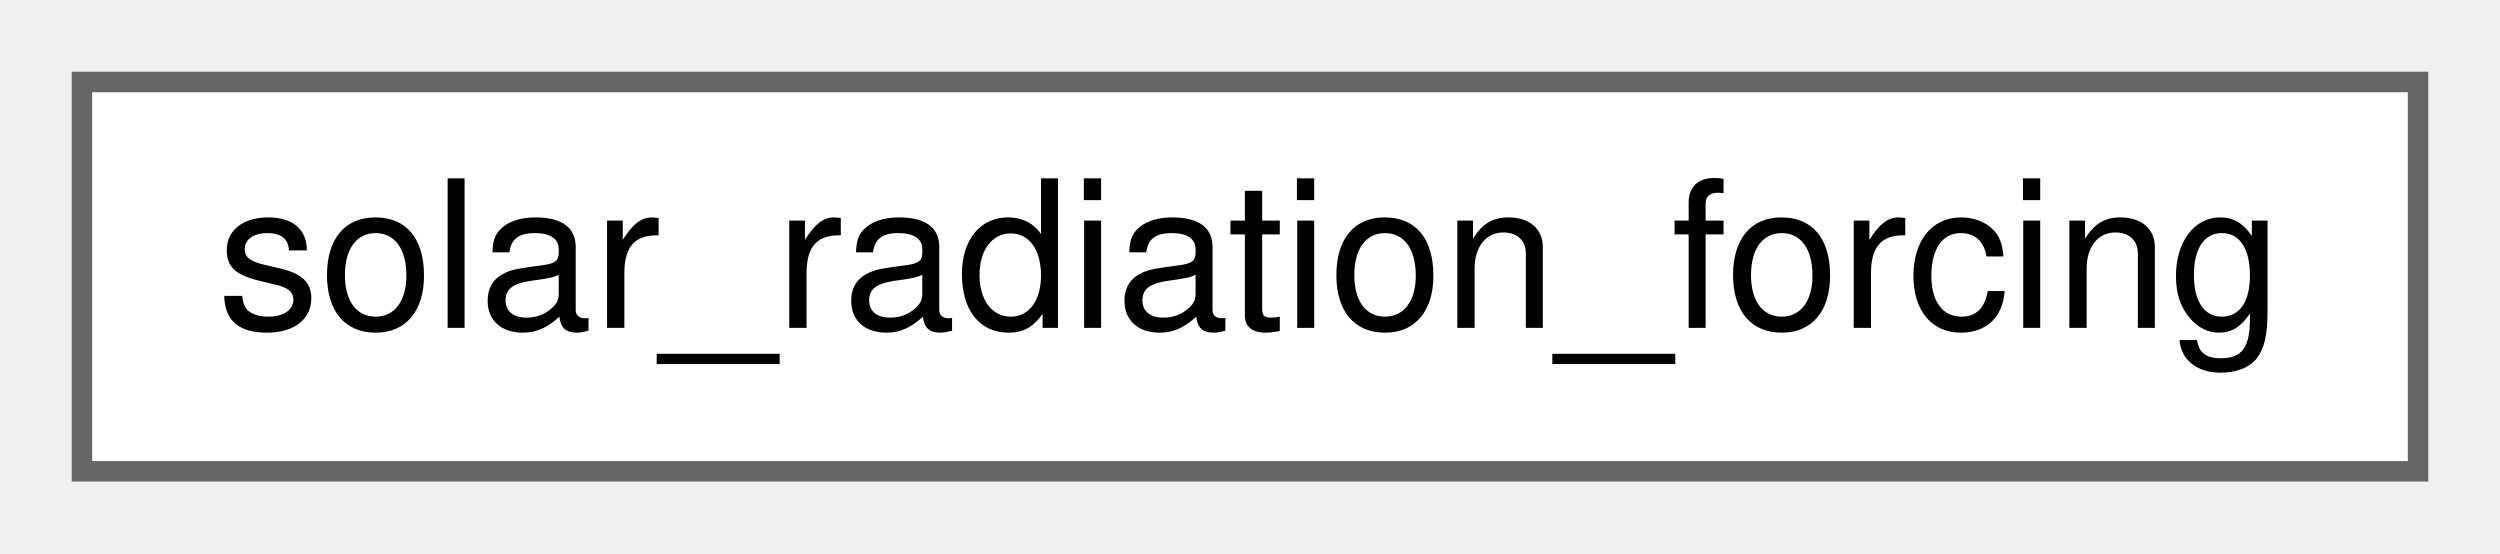
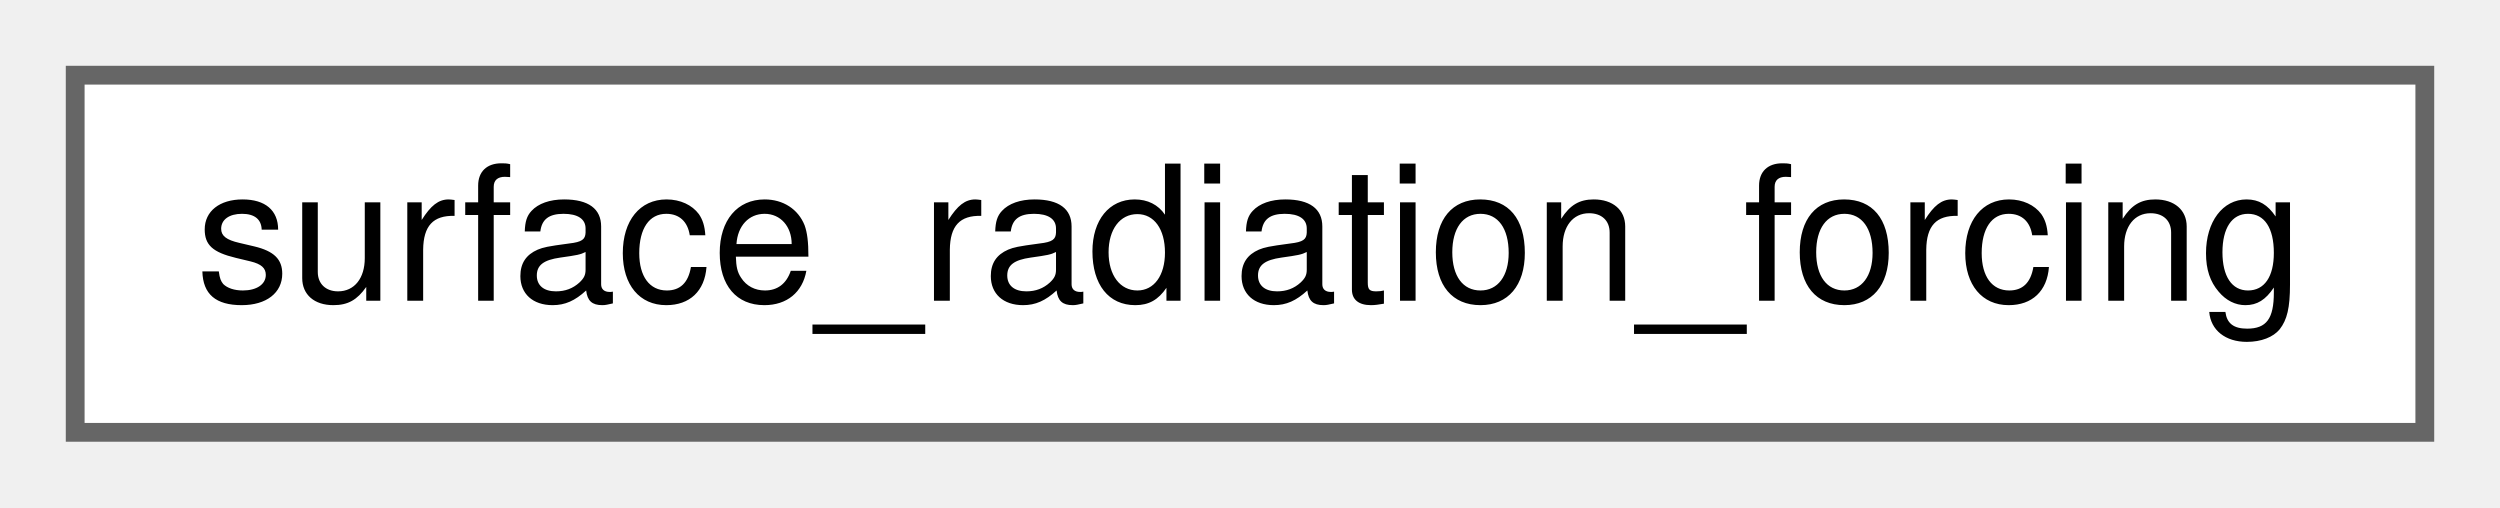
- <svg xmlns="http://www.w3.org/2000/svg" xmlns:xlink="http://www.w3.org/1999/xlink" width="122pt" height="27pt" viewBox="0.00 0.00 122.00 27.00">
+ <svg xmlns="http://www.w3.org/2000/svg" xmlns:xlink="http://www.w3.org/1999/xlink" width="133pt" height="27pt" viewBox="0.00 0.00 133.00 27.00">
  <g id="graph0" class="graph" transform="scale(1 1) rotate(0) translate(4 23)">
    <g id="node1" class="node">
      <g id="a_node1">
-         <a xlink:href="structsolar__radiation__forcing.html" target="_top" xlink:title=" ">
-           <polygon fill="white" stroke="#666666" points="114,-19 0,-19 0,0 114,0 114,-19" />
-           <text text-anchor="middle" x="57" y="-7" font-family="Helvetica,sans-Serif" font-size="10.00">solar_radiation_forcing</text>
+         <a xlink:href="structsurface__radiation__forcing.html" target="_top" xlink:title=" ">
+           <polygon fill="white" stroke="#666666" points="125,-19 0,-19 0,0 125,0 125,-19" />
+           <text text-anchor="middle" x="62.5" y="-7" font-family="Helvetica,sans-Serif" font-size="10.00">surface_radiation_forcing</text>
        </a>
      </g>
    </g>
  </g>
</svg>
